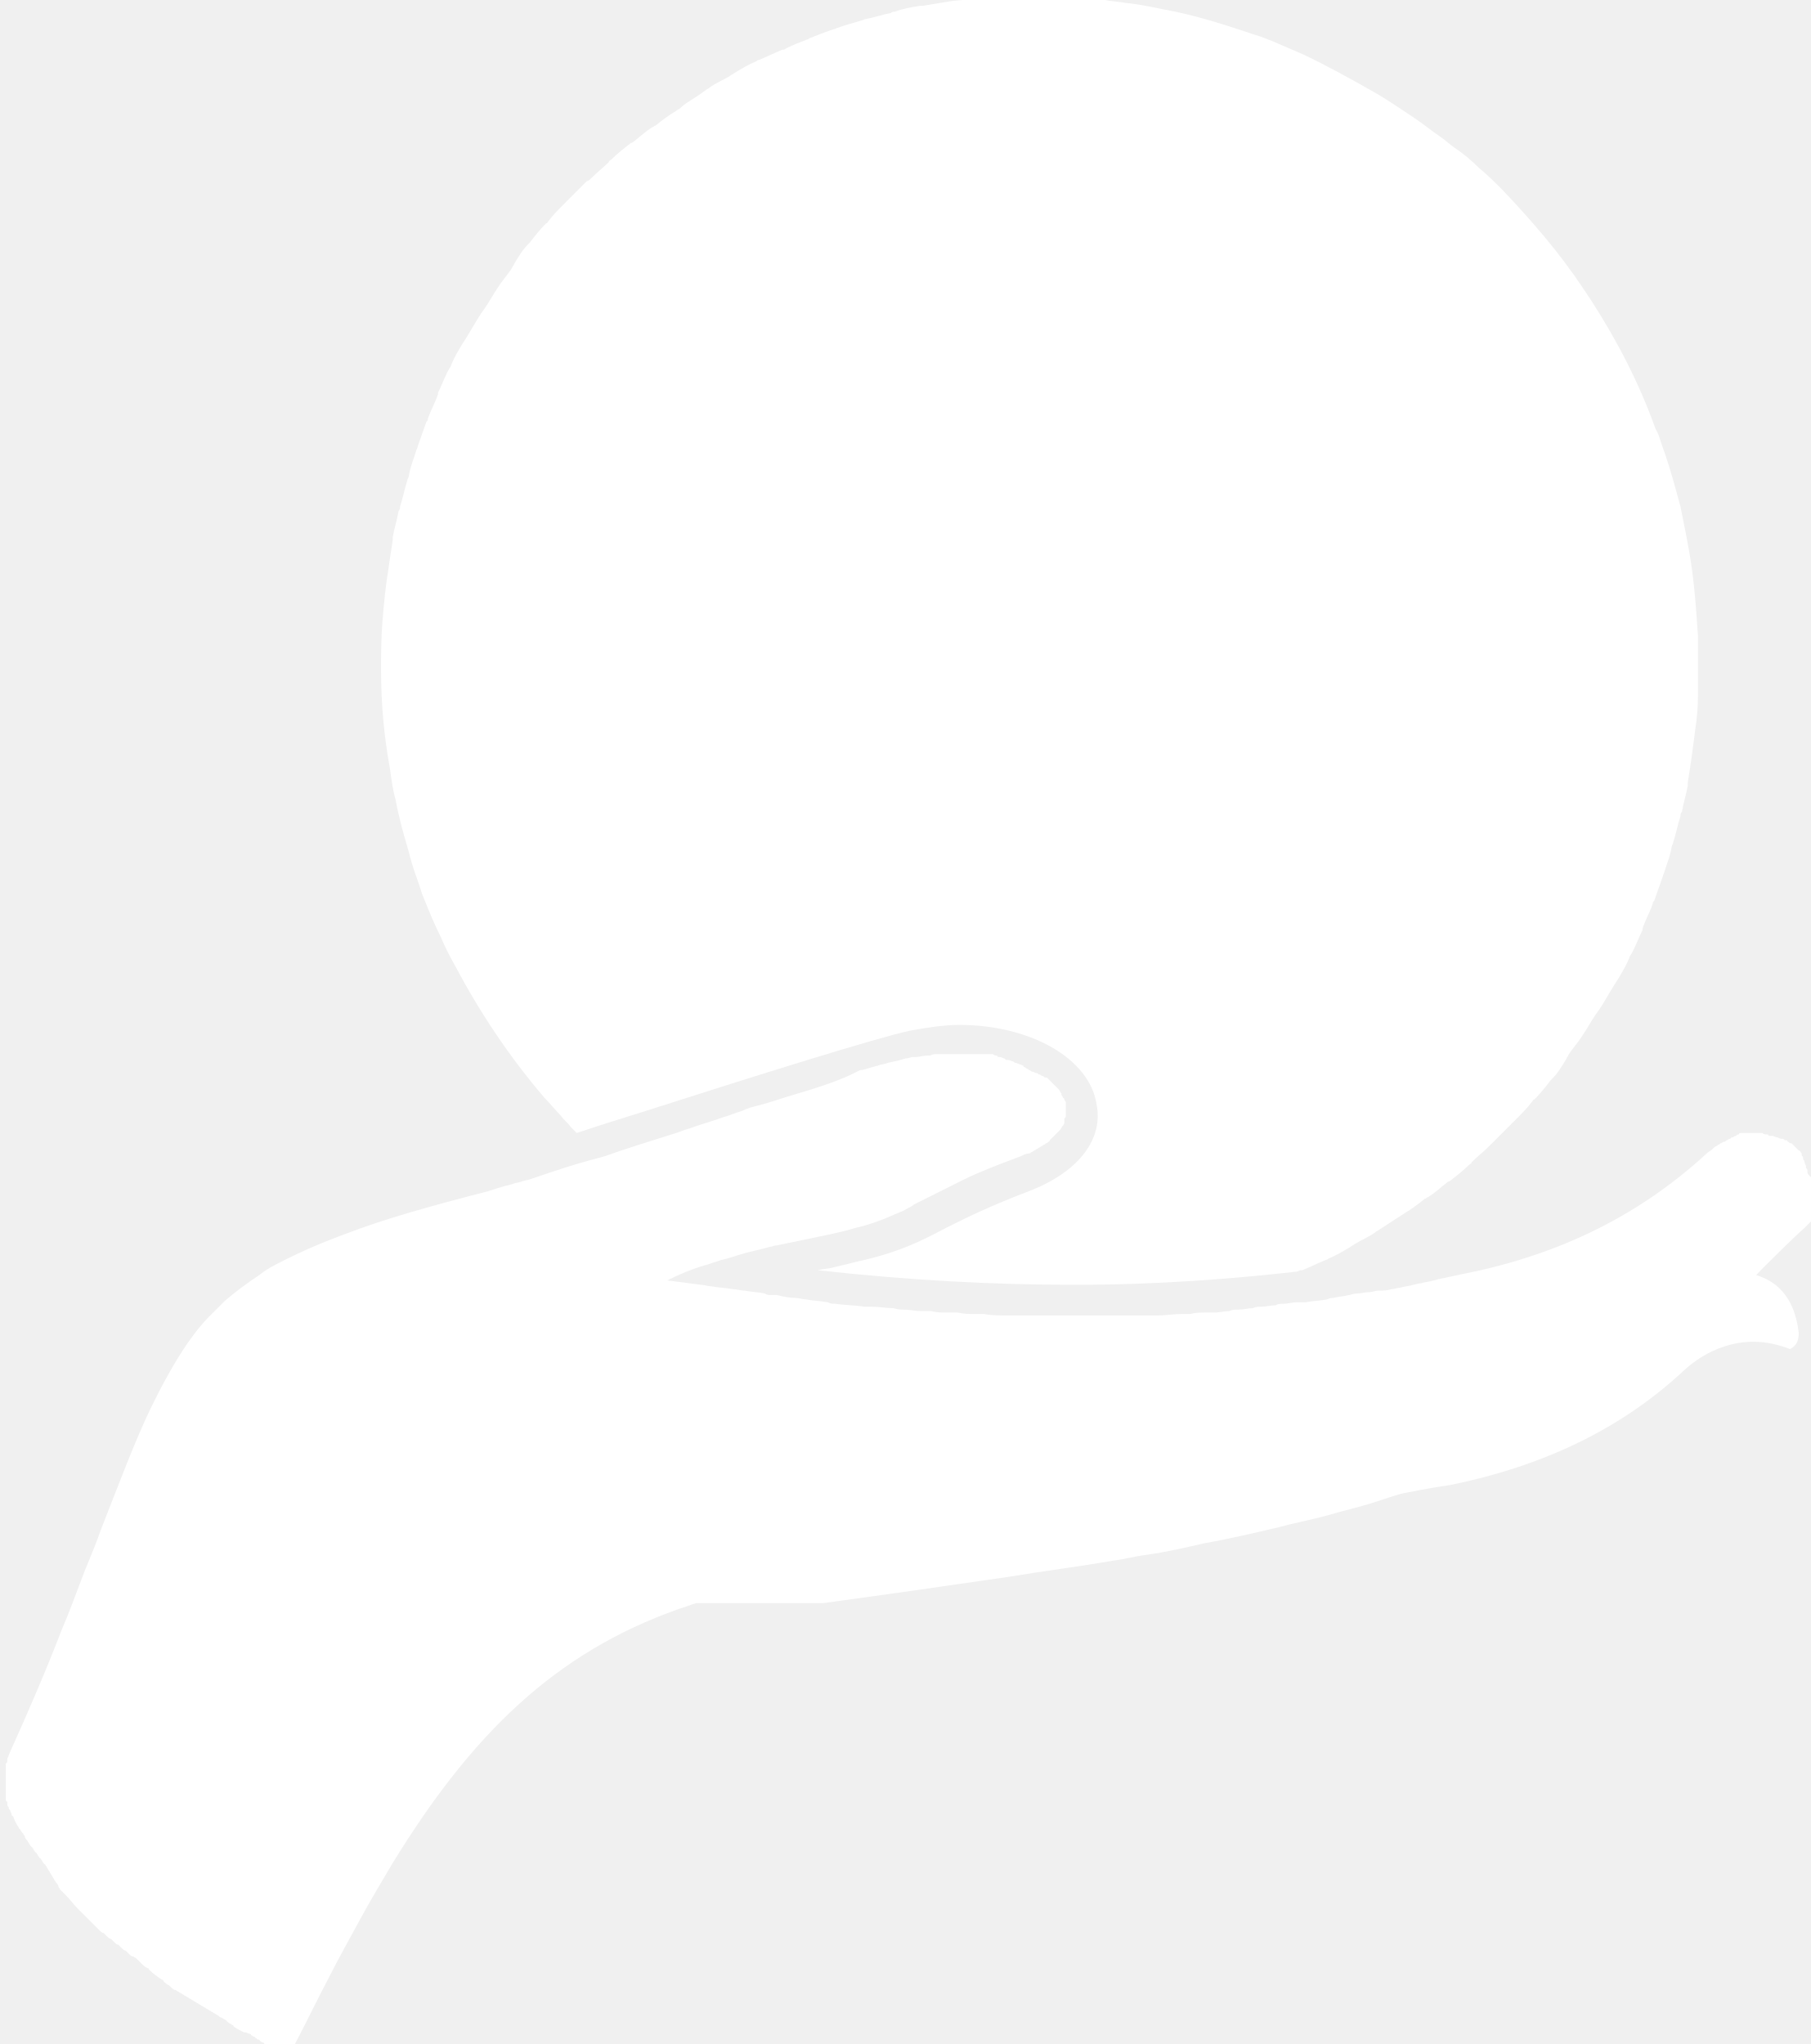
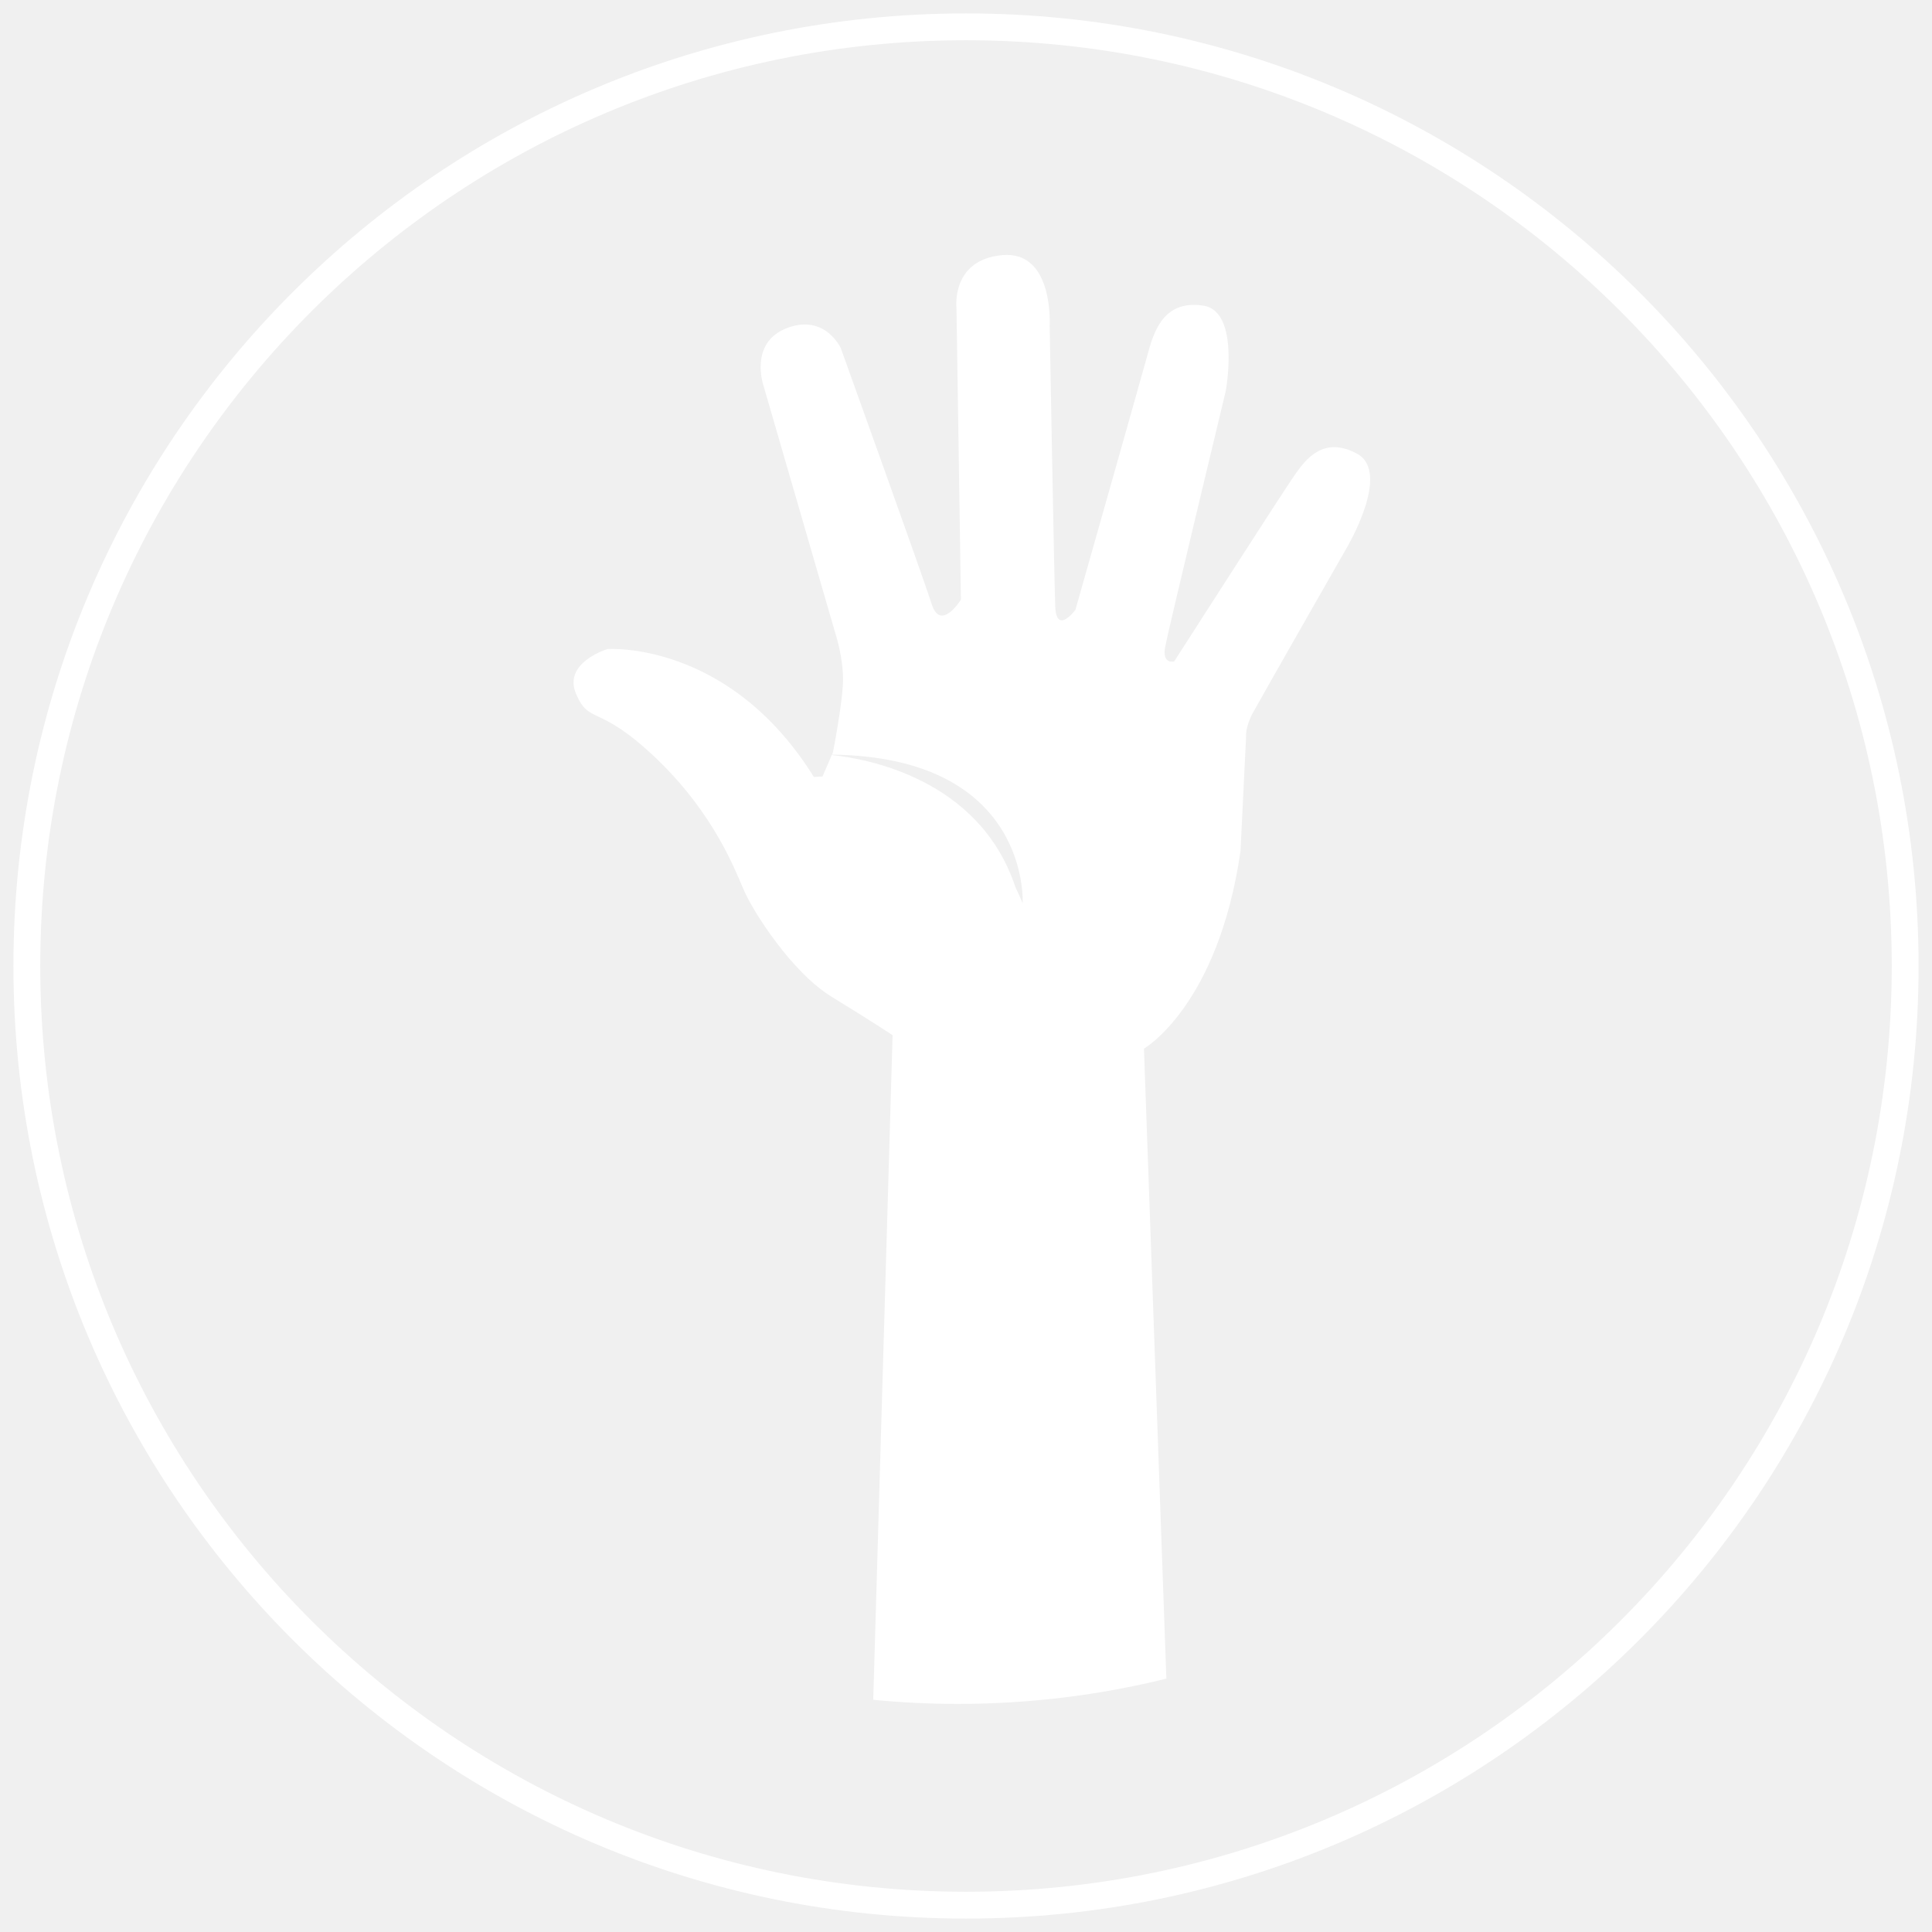
- <svg xmlns="http://www.w3.org/2000/svg" version="1.1" id="Capa_1" x="0px" y="0px" viewBox="0 0 124 140" style="enable-background:new 0 0 124 140;" xml:space="preserve">
-   <style type="text/css">
- 	.st0{fill:#FFFFFF;}
- </style>
-   <g id="obsocial-31-03-16">
-     <g id="Nuestro-Proyecto---S2" transform="translate(-254, -1064)">
-       <g id="Group" transform="translate(254, 1064)">
-         <path id="Shape" class="st0" d="M107.5,93c-0.3,0.2-4.5,3.7-5.5,4.5c-2.2,1.9-4.5,3.6-7,5c1.5-0.3,3-0.6,4.4-0.8     c6.3-1.3,11.6-3.8,15.9-7.8c1.4-1.3,3.1-2,4.8-2c0.9,0,1.7,0.2,2.5,0.5c0.4-0.2,0.6-0.5,0.6-1.1c-0.6-5.4-6-4.7-9.6-2.7     C111.3,89.5,109.3,91.5,107.5,93L107.5,93z" />
-         <path id="Shape_1_" class="st0" d="M27.1,54.8c0.2,1.1,0.5,2.2,0.8,3.2c0.1,0.4,0.2,0.7,0.3,1.1c0.2,0.7,0.5,1.4,0.7,2.1     c0.4,1,0.8,2,1.3,3c0.3,0.7,0.6,1.3,1,2c1.7,3.2,3.7,6.2,6.1,9c0.4,0.4,0.7,0.8,1.1,1.2c0.2,0.3,0.5,0.5,0.7,0.8     c0.1,0.1,0.3,0.3,0.4,0.4c1.5-0.5,3.1-1,4.7-1.5c7.8-2.5,15.8-5,18.1-5.5c1.1-0.2,2.3-0.4,3.4-0.4c4.9,0,8.9,2.3,9.4,5.4     c0.5,2.4-1.2,4.6-4.4,5.9c-2.9,1.1-4.5,1.9-5.9,2.6c-1.7,0.9-3.1,1.6-5.6,2.2c-0.5,0.1-1.2,0.3-2.1,0.5c-0.3,0.1-0.7,0.1-1.1,0.2     c6.3,0.7,12.1,1,17.6,1c5.7,0,10.7-0.4,15.2-0.9c0.1,0,0.2-0.1,0.3-0.1c0,0,0.1,0,0.1,0c0.5-0.2,1.1-0.5,1.6-0.7     c0.1,0,0.2-0.1,0.2-0.1c0.5-0.2,1-0.5,1.5-0.8c0.1-0.1,0.2-0.1,0.3-0.2c0.5-0.3,1-0.5,1.4-0.8c0.1-0.1,0.2-0.1,0.3-0.2     c0.5-0.3,0.9-0.6,1.4-0.9c0.1-0.1,0.2-0.1,0.3-0.2c0.5-0.3,0.9-0.6,1.4-1c0.1,0,0.1-0.1,0.2-0.1c0.5-0.3,0.9-0.7,1.3-1     c0,0,0.1-0.1,0.2-0.1c0.5-0.4,0.9-0.7,1.3-1.1c0.1-0.1,0.2-0.1,0.2-0.2c0.4-0.4,0.8-0.7,1.2-1.1c0.1-0.1,0.2-0.2,0.3-0.3     c0.4-0.4,0.8-0.8,1.2-1.2c0.1-0.1,0.2-0.2,0.3-0.3c0.4-0.4,0.8-0.8,1.1-1.2c0.1-0.1,0.1-0.2,0.2-0.2c0.4-0.4,0.8-0.9,1.1-1.3     c0,0,0.1-0.1,0.1-0.1c0.4-0.4,0.7-0.9,1-1.4c0-0.1,0.1-0.1,0.1-0.2c0.3-0.5,0.7-0.9,1-1.4c0.1-0.1,0.1-0.2,0.2-0.3     c0.3-0.5,0.6-1,0.9-1.4c0.1-0.1,0.1-0.2,0.2-0.3c0.3-0.5,0.6-1,0.9-1.5c0.1-0.1,0.1-0.2,0.2-0.3c0.3-0.5,0.6-1,0.8-1.5     c0-0.1,0.1-0.2,0.1-0.2c0.3-0.5,0.5-1.1,0.8-1.7c0,0,0-0.1,0-0.1c0.2-0.6,0.5-1.1,0.7-1.7c0-0.1,0-0.1,0.1-0.2     c0.2-0.6,0.4-1.1,0.6-1.7c0-0.1,0.1-0.2,0.1-0.3c0.2-0.6,0.4-1.1,0.5-1.7c0-0.1,0.1-0.2,0.1-0.3c0.2-0.6,0.3-1.2,0.5-1.8     c0-0.1,0-0.2,0.1-0.3c0.1-0.6,0.3-1.2,0.4-1.8c0-0.1,0-0.1,0-0.2c0.1-0.6,0.2-1.3,0.3-2c0.1-0.8,0.2-1.5,0.3-2.3s0.1-1.5,0.1-2.3     c0-0.4,0-0.8,0-1.1c0-0.8,0-1.5,0-2.3c-0.1-1.5-0.2-3-0.4-4.5s-0.5-2.9-0.8-4.4c-0.1-0.4-0.2-0.7-0.3-1.1c-0.3-1.1-0.6-2.1-1-3.2     c-0.1-0.3-0.2-0.7-0.4-1c-1.1-3.1-2.6-6-4.4-8.8c-0.2-0.3-0.4-0.6-0.6-0.9c-1.6-2.4-3.5-4.6-5.5-6.7c-0.5-0.5-1-1-1.6-1.5     c-0.5-0.5-1.1-1-1.7-1.4c-0.3-0.2-0.6-0.5-0.9-0.7c-0.6-0.4-1.2-0.9-1.8-1.3c-0.3-0.2-0.6-0.4-0.9-0.6c-0.6-0.4-1.2-0.8-1.9-1.2     c-1.6-0.9-3.2-1.8-4.9-2.6c-0.7-0.3-1.4-0.6-2.1-0.9c-0.3-0.1-0.7-0.3-1.1-0.4c-1.8-0.6-3.6-1.2-5.5-1.6     c-1.1-0.2-2.3-0.5-3.4-0.6l0,0c-0.5-0.1-1-0.1-1.4-0.2c-0.1,0-0.3,0-0.4,0c-0.4,0-0.7-0.1-1.1-0.1c-0.1,0-0.2,0-0.3,0     c-0.5,0-0.9-0.1-1.4-0.1c-0.1,0-0.2,0-0.3,0c-0.4,0-0.8,0-1.2,0H71c-0.6,0-1.2,0-1.8,0c-0.1,0-0.2,0-0.3,0     c-0.6,0-1.2,0.1-1.8,0.1c-0.1,0-0.1,0-0.2,0c-0.6,0.1-1.3,0.1-1.9,0.2c0,0,0,0,0,0c-0.6,0.1-1.2,0.2-1.8,0.3c-0.1,0-0.1,0-0.2,0     c-0.6,0.1-1.2,0.2-1.7,0.4c-0.1,0-0.2,0-0.3,0.1c-0.6,0.1-1.1,0.3-1.7,0.4c-0.1,0-0.2,0.1-0.3,0.1c-0.6,0.2-1.1,0.3-1.6,0.5     c-0.1,0-0.2,0.1-0.3,0.1c-0.6,0.2-1.1,0.4-1.6,0.6c-0.1,0-0.1,0.1-0.2,0.1c-0.5,0.2-1.1,0.4-1.6,0.7c0,0-0.1,0-0.1,0     c-0.5,0.2-1.1,0.5-1.6,0.7c-0.1,0-0.2,0.1-0.2,0.1c-0.5,0.2-1,0.5-1.5,0.8c-0.1,0.1-0.2,0.1-0.3,0.2c-0.5,0.3-1,0.5-1.4,0.8     c-0.1,0.1-0.2,0.1-0.3,0.2C47.5,6.8,47,7,46.6,7.4c-0.1,0.1-0.2,0.1-0.3,0.2c-0.5,0.3-0.9,0.6-1.4,1c-0.1,0-0.1,0.1-0.2,0.1     c-0.5,0.3-0.9,0.7-1.3,1c0,0-0.1,0.1-0.2,0.1c-0.5,0.4-0.9,0.7-1.3,1.1c-0.1,0.1-0.2,0.1-0.2,0.2c-0.4,0.4-0.8,0.7-1.2,1.1     c-0.1,0.1-0.2,0.2-0.3,0.2c-0.4,0.4-0.8,0.8-1.2,1.2c-0.1,0.1-0.2,0.2-0.3,0.3c-0.4,0.4-0.8,0.8-1.1,1.2     c-0.1,0.1-0.1,0.2-0.2,0.2c-0.4,0.4-0.8,0.9-1.1,1.3c0,0-0.1,0.1-0.1,0.1c-0.4,0.4-0.7,0.9-1,1.4c0,0.1-0.1,0.1-0.1,0.2     c-0.3,0.5-0.7,0.9-1,1.4c-0.1,0.1-0.1,0.2-0.2,0.3c-0.3,0.5-0.6,1-0.9,1.4c-0.1,0.1-0.1,0.2-0.2,0.3c-0.3,0.5-0.6,1-0.9,1.5     c-0.1,0.1-0.1,0.2-0.2,0.3c-0.3,0.5-0.6,1-0.8,1.5c0,0.1-0.1,0.2-0.1,0.2c-0.3,0.5-0.5,1.1-0.8,1.7c0,0,0,0.1,0,0.1     c-0.2,0.6-0.5,1.1-0.7,1.7c0,0.1,0,0.1-0.1,0.2c-0.2,0.6-0.4,1.1-0.6,1.7c0,0.1-0.1,0.2-0.1,0.3c-0.2,0.6-0.4,1.1-0.5,1.7     c0,0.1-0.1,0.2-0.1,0.3c-0.2,0.6-0.3,1.2-0.5,1.8c0,0.1,0,0.2-0.1,0.3c-0.1,0.6-0.3,1.2-0.4,1.8c0,0.1,0,0.1,0,0.2     c-0.1,0.6-0.2,1.3-0.3,2v0c-0.2,1.2-0.3,2.3-0.4,3.5c-0.1,1.2-0.1,2.3-0.1,3.4c0,2.3,0.2,4.5,0.6,6.7     C26.8,53.3,26.9,54.1,27.1,54.8L27.1,54.8z" />
-         <path id="Shape_2_" class="st0" d="M123.8,80.3C123.8,80.3,123.8,80.3,123.8,80.3c0-0.2,0-0.2-0.1-0.3c0,0,0-0.1,0-0.1     c0-0.1-0.1-0.2-0.1-0.3c0,0,0,0,0,0c0-0.1-0.1-0.2-0.1-0.2c0,0,0-0.1,0-0.1c0-0.1-0.1-0.1-0.1-0.2c0,0,0,0,0-0.1     c-0.1-0.1-0.1-0.2-0.2-0.2c0,0,0,0,0,0c-0.1-0.1-0.1-0.1-0.2-0.2c0,0,0,0-0.1-0.1c-0.1-0.1-0.1-0.1-0.2-0.2c0,0,0,0-0.1,0     c-0.1-0.1-0.2-0.1-0.2-0.2c0,0,0,0-0.1,0c-0.1,0-0.1-0.1-0.2-0.1c0,0-0.1,0-0.1,0c-0.1,0-0.2-0.1-0.3-0.1c0,0,0,0,0,0     c-0.1,0-0.2-0.1-0.3-0.1c0,0-0.1,0-0.1,0c-0.1,0-0.2,0-0.2-0.1c0,0-0.1,0-0.1,0c-0.1,0-0.2,0-0.3-0.1c0,0,0,0,0,0     c-0.1,0-0.2,0-0.3,0c0,0-0.1,0-0.1,0c-0.1,0-0.1,0-0.2,0c-0.1,0-0.2,0-0.2,0c-0.1,0-0.1,0-0.2,0c-0.1,0-0.2,0-0.2,0     c-0.1,0-0.1,0-0.2,0c-0.1,0-0.2,0-0.2,0.1c-0.1,0-0.1,0-0.2,0.1c-0.1,0-0.2,0.1-0.2,0.1c-0.1,0-0.1,0-0.2,0.1     c-0.1,0-0.2,0.1-0.2,0.1c-0.1,0-0.1,0.1-0.2,0.1c-0.1,0-0.2,0.1-0.2,0.1c-0.1,0-0.1,0.1-0.2,0.1c-0.1,0.1-0.2,0.1-0.3,0.2     c0,0-0.1,0.1-0.1,0.1c-0.1,0.1-0.3,0.2-0.4,0.3c-5,4.6-10.7,7.1-16.9,8.3c0,0,0,0,0,0c-0.5,0.1-0.9,0.2-1.4,0.3     c-0.1,0-0.3,0.1-0.4,0.1c-0.3,0.1-0.6,0.1-0.9,0.2c-0.2,0-0.4,0.1-0.5,0.1c-0.3,0.1-0.6,0.1-0.9,0.2c-0.2,0-0.4,0.1-0.6,0.1     c-0.3,0.1-0.6,0.1-0.9,0.1c-0.2,0-0.4,0.1-0.6,0.1c-0.3,0-0.6,0.1-0.9,0.1c-0.2,0-0.4,0.1-0.5,0.1c-0.4,0.1-0.7,0.1-1.1,0.2     c-0.1,0-0.2,0-0.4,0.1c-0.5,0.1-1,0.1-1.5,0.2c-0.1,0-0.2,0-0.3,0c-0.1,0-0.2,0-0.3,0c-0.3,0-0.6,0.1-0.9,0.1     c-0.2,0-0.4,0-0.5,0.1c-0.3,0-0.7,0.1-1,0.1c-0.2,0-0.4,0-0.6,0.1c-0.3,0-0.6,0.1-1,0.1c-0.2,0-0.4,0-0.6,0.1     c-0.3,0-0.7,0.1-1,0.1c-0.2,0-0.4,0-0.6,0c-0.4,0-0.7,0-1.1,0.1c-0.2,0-0.4,0-0.6,0c-0.5,0-1.1,0.1-1.6,0.1c0,0-0.1,0-0.1,0     c-0.4,0-0.7,0-1.1,0c-0.2,0-0.4,0-0.6,0c-0.2,0-0.4,0-0.6,0c-0.4,0-0.8,0-1.2,0c-0.2,0-0.5,0-0.7,0c-0.4,0-0.8,0-1.1,0     c-0.1,0-0.2,0-0.3,0c-0.2,0-0.4,0-0.6,0c-0.2,0-0.4,0-0.6,0c-0.4,0-0.7,0-1.1,0c-0.2,0-0.3,0-0.5,0c-0.6,0-1.1,0-1.7,0     c0,0-0.1,0-0.1,0c-0.5,0-1.1,0-1.6-0.1c-0.2,0-0.4,0-0.6,0c-0.4,0-0.8,0-1.2-0.1c-0.2,0-0.4,0-0.7,0c-0.4,0-0.8,0-1.1-0.1     c-0.2,0-0.5,0-0.7,0c-0.4,0-0.8-0.1-1.2-0.1c-0.2,0-0.4,0-0.7-0.1c-0.5,0-1-0.1-1.5-0.1c-0.2,0-0.3,0-0.5,0     c-0.6-0.1-1.3-0.1-2-0.2c-0.2,0-0.3,0-0.5-0.1c-0.5-0.1-1-0.1-1.5-0.2c-0.2,0-0.5-0.1-0.7-0.1c-0.4,0-0.9-0.1-1.3-0.2     c-0.1,0-0.2,0-0.4,0c-0.1,0-0.3,0-0.4-0.1c-0.4-0.1-0.9-0.1-1.4-0.2c-0.3,0-0.5-0.1-0.8-0.1c-0.5-0.1-1-0.1-1.5-0.2     c-0.2,0-0.5-0.1-0.7-0.1c-0.7-0.1-1.5-0.2-2.3-0.3c0,0,0,0,0,0c0.8-0.4,1.7-0.8,2.8-1.1c0,0,0,0,0,0c0.3-0.1,0.6-0.2,0.9-0.3     c0.5-0.1,1-0.3,1.4-0.4c0.6-0.2,1.3-0.3,1.9-0.5c0.2,0,0.3-0.1,0.5-0.1c2.4-0.5,4.5-0.9,5.4-1.2c0.9-0.2,1.7-0.5,2.4-0.8     c0.4-0.2,0.8-0.3,1.1-0.5c0.2-0.1,0.4-0.2,0.5-0.3c1-0.5,2-1,3.4-1.7c1-0.5,2.3-1,3.9-1.6c0,0,0,0,0,0c0.2-0.1,0.4-0.2,0.6-0.2     c0.1,0,0.1-0.1,0.2-0.1c0.1-0.1,0.2-0.1,0.3-0.2c0.1,0,0.1-0.1,0.2-0.1c0.1-0.1,0.2-0.1,0.3-0.2c0.1,0,0.1-0.1,0.2-0.1     c0.1-0.1,0.2-0.1,0.2-0.2c0,0,0.1-0.1,0.1-0.1c0.1-0.1,0.1-0.1,0.2-0.2c0,0,0.1-0.1,0.1-0.1c0.1-0.1,0.1-0.1,0.2-0.2     c0,0,0.1-0.1,0.1-0.1c0.1-0.1,0.1-0.2,0.2-0.3c0,0,0,0,0,0c0.1-0.1,0.1-0.2,0.1-0.3c0,0,0-0.1,0-0.1c0-0.1,0-0.1,0.1-0.2     c0,0,0-0.1,0-0.1c0-0.1,0-0.1,0-0.2c0,0,0-0.1,0-0.1c0-0.1,0-0.1,0-0.2c0,0,0-0.1,0-0.1c0-0.1,0-0.1,0-0.2c0,0,0-0.1,0-0.1     c0-0.1-0.1-0.1-0.1-0.2c0,0,0-0.1-0.1-0.1c0-0.1-0.1-0.2-0.1-0.2c0,0,0,0,0-0.1c-0.1-0.1-0.1-0.2-0.2-0.3c0,0-0.1-0.1-0.1-0.1     c-0.1-0.1-0.1-0.1-0.2-0.2c0,0-0.1-0.1-0.1-0.1c-0.1-0.1-0.1-0.1-0.2-0.2c0,0-0.1-0.1-0.1-0.1c-0.1-0.1-0.1-0.1-0.2-0.1     c-0.1,0-0.1-0.1-0.2-0.1c-0.1,0-0.1-0.1-0.2-0.1c-0.1,0-0.1-0.1-0.2-0.1c-0.1,0-0.2-0.1-0.3-0.1c-0.1,0-0.1-0.1-0.2-0.1     c-0.1-0.1-0.2-0.1-0.3-0.2c0,0-0.1,0-0.1-0.1c-0.2-0.1-0.3-0.1-0.5-0.2c-0.1,0-0.1,0-0.2-0.1c-0.1,0-0.2-0.1-0.4-0.1     c-0.1,0-0.1,0-0.2-0.1c-0.1,0-0.2-0.1-0.3-0.1c-0.1,0-0.2,0-0.2-0.1c-0.1,0-0.2,0-0.3-0.1c-0.1,0-0.2,0-0.3,0c-0.1,0-0.2,0-0.4,0     c-0.1,0-0.2,0-0.3,0c-0.1,0-0.3,0-0.4,0c-0.1,0-0.2,0-0.2,0c-0.2,0-0.3,0-0.5,0c-0.1,0-0.1,0-0.2,0c-0.1,0-0.3,0-0.4,0     c-0.1,0-0.2,0-0.3,0c-0.2,0-0.3,0-0.5,0c-0.1,0-0.2,0-0.3,0c-0.2,0-0.3,0-0.5,0.1c-0.1,0-0.2,0-0.2,0c-0.3,0-0.5,0.1-0.8,0.1     c-0.1,0-0.1,0-0.2,0c-0.1,0-0.3,0.1-0.5,0.1c-0.3,0.1-0.7,0.2-1.2,0.3c-0.2,0.1-0.5,0.1-0.7,0.2c-0.1,0-0.3,0.1-0.4,0.1     c-0.3,0.1-0.6,0.2-0.8,0.2C57.6,74,56,74.5,54.3,75c-0.7,0.2-1.5,0.5-2.3,0.7c-0.4,0.1-0.8,0.2-1.2,0.4c-0.4,0.1-0.8,0.3-1.2,0.4     c-0.8,0.3-1.6,0.5-2.4,0.8c-0.4,0.1-0.8,0.3-1.2,0.4c-1.6,0.5-3.2,1-4.6,1.5c-0.4,0.1-0.7,0.2-1.1,0.3c-1.1,0.3-2,0.6-2.9,0.9     c-0.6,0.2-1.1,0.4-1.6,0.5c-0.2,0.1-0.5,0.1-0.7,0.2c-0.8,0.2-1.4,0.4-1.7,0.5c-3.9,1-7.1,1.9-9.7,2.9c-0.3,0.1-0.5,0.2-0.8,0.3     c-1.3,0.5-2.4,1-3.4,1.5c-0.6,0.3-1.2,0.6-1.7,1c-0.9,0.6-1.7,1.2-2.4,1.8c-0.1,0.1-0.3,0.3-0.4,0.4c-0.3,0.3-0.5,0.5-0.8,0.8     c-1.3,1.4-2.3,3.1-3.3,5c-0.2,0.4-0.4,0.8-0.6,1.2c-1.1,2.3-2.1,5-3.4,8.3c-0.3,0.9-0.7,1.8-1.1,2.8c-0.5,1.3-1,2.7-1.6,4.1     c-1,2.6-2.2,5.4-3.6,8.5c0,0.1-0.1,0.2-0.1,0.3c0,0,0,0.1,0,0.1c0,0.1,0,0.1-0.1,0.2c0,0,0,0.1,0,0.1c0,0.1,0,0.1,0,0.2     c0,0,0,0.1,0,0.1c0,0.1,0,0.1,0,0.2c0,0,0,0.1,0,0.2c0,0.1,0,0.1,0,0.2c0,0.1,0,0.1,0,0.2c0,0.1,0,0.1,0,0.2c0,0.1,0,0.1,0,0.2     c0,0.1,0,0.1,0,0.2c0,0.1,0,0.1,0,0.2c0,0.1,0,0.1,0,0.2c0,0.1,0,0.1,0,0.2c0,0.1,0,0.2,0.1,0.2c0,0.1,0,0.1,0,0.2     c0,0.1,0.1,0.2,0.1,0.2c0,0.1,0,0.1,0.1,0.2c0,0.1,0.1,0.2,0.1,0.3c0,0,0,0.1,0.1,0.1c0.1,0.3,0.2,0.5,0.4,0.8c0,0,0,0.1,0.1,0.1     c0,0.1,0.1,0.2,0.2,0.3c0,0.1,0.1,0.1,0.1,0.2c0,0.1,0.1,0.2,0.2,0.3c0,0.1,0.1,0.1,0.1,0.2c0.1,0.1,0.1,0.2,0.2,0.2     c0,0.1,0.1,0.1,0.1,0.2c0.1,0.1,0.1,0.2,0.2,0.2c0,0.1,0.1,0.1,0.1,0.2c0.1,0.1,0.1,0.2,0.2,0.2c0,0.1,0.1,0.1,0.1,0.2     c0.1,0.1,0.1,0.2,0.2,0.2c0,0.1,0.1,0.1,0.1,0.2c0.1,0.1,0.1,0.2,0.2,0.3c0,0.1,0.1,0.1,0.1,0.2c0.1,0.1,0.1,0.2,0.2,0.3     c0,0.1,0.1,0.1,0.1,0.2c0.1,0.1,0.2,0.2,0.2,0.3c0,0.1,0.1,0.1,0.1,0.2c0.1,0.1,0.2,0.2,0.3,0.3c0,0,0.1,0.1,0.1,0.1     c0.3,0.3,0.5,0.6,0.8,0.9c0,0,0.1,0.1,0.1,0.1c0.1,0.1,0.2,0.2,0.3,0.3c0,0,0.1,0.1,0.1,0.1c0.1,0.1,0.2,0.2,0.3,0.3     c0.1,0.1,0.1,0.1,0.2,0.2c0.1,0.1,0.2,0.2,0.3,0.3c0.1,0.1,0.1,0.1,0.2,0.2c0.1,0.1,0.2,0.2,0.3,0.2c0.1,0.1,0.1,0.1,0.2,0.2     c0.1,0.1,0.2,0.2,0.3,0.2c0.1,0.1,0.1,0.1,0.2,0.2c0.1,0.1,0.2,0.2,0.3,0.2c0.1,0.1,0.1,0.1,0.2,0.2c0.1,0.1,0.2,0.2,0.3,0.2     c0.1,0.1,0.1,0.1,0.2,0.2c0.1,0.1,0.2,0.2,0.3,0.2c0.1,0,0.1,0.1,0.2,0.1c0.1,0.1,0.2,0.2,0.3,0.3c0,0,0.1,0.1,0.1,0.1     c0.1,0.1,0.2,0.2,0.4,0.3c0,0,0.1,0,0.1,0.1c0.3,0.3,0.6,0.5,0.9,0.7c0,0,0.1,0,0.1,0.1c0.1,0.1,0.2,0.2,0.4,0.3     c0,0,0.1,0.1,0.1,0.1c0.1,0.1,0.2,0.2,0.3,0.2c0.1,0,0.1,0.1,0.2,0.1c0.1,0.1,0.2,0.1,0.3,0.2c0.1,0,0.1,0.1,0.2,0.1     c0.1,0.1,0.2,0.1,0.3,0.2c0.1,0,0.1,0.1,0.2,0.1c0.1,0.1,0.2,0.1,0.3,0.2c0.1,0,0.1,0.1,0.2,0.1c0.1,0.1,0.2,0.1,0.3,0.2     c0.1,0,0.1,0.1,0.2,0.1c0.1,0.1,0.2,0.1,0.3,0.2c0.1,0,0.1,0.1,0.2,0.1c0.1,0.1,0.2,0.1,0.3,0.2c0,0,0.1,0.1,0.2,0.1     c0.1,0.1,0.2,0.1,0.3,0.2c0,0,0.1,0.1,0.1,0.1c0.1,0.1,0.2,0.1,0.3,0.2c0,0,0.1,0,0.1,0.1c0.3,0.2,0.5,0.3,0.7,0.4     c0,0,0.1,0,0.1,0c0.1,0,0.2,0.1,0.3,0.1c0,0,0.1,0,0.1,0.1c0.1,0,0.1,0.1,0.2,0.1c0,0,0.1,0,0.1,0.1c0.1,0,0.1,0.1,0.2,0.1     c0,0,0.1,0,0.1,0.1c0.1,0,0.1,0.1,0.2,0.1c0,0,0.1,0,0.1,0.1c0.1,0,0.1,0,0.2,0.1c0,0,0.1,0,0.1,0c0.1,0,0.1,0,0.2,0.1     c0,0,0.1,0,0.1,0c0,0,0.1,0,0.1,0c0,0,0.1,0,0.1,0c0,0,0.1,0,0.1,0c0,0,0.1,0,0.1,0c0,0,0.1,0,0.1,0c0,0,0.1,0,0.1,0     c0,0,0.1,0,0.1,0c0,0,0,0,0.1,0c0,0,0,0,0,0c0.1,0,0.1,0,0.2,0c0,0,0,0,0.1,0c0,0,0.1,0,0.1,0c0,0,0,0,0.1,0c0,0,0.1,0,0.1-0.1     c0,0,0,0,0,0c0,0,0.1-0.1,0.1-0.1l0,0c0.8-1.5,1.5-3,2.3-4.5c0.7-1.4,1.5-2.8,2.2-4.1c0.7-1.3,1.5-2.6,2.2-3.8     c5.4-8.8,11.1-14.4,19.6-17.4c0.4-0.1,0.8-0.3,1.2-0.4c0,0,0.1,0,0.1,0c0,0,0,0,0,0c0,0,0.1,0,0.1,0c0,0,0,0,0.1,0     c0,0,0.1,0,0.1,0c0,0,0.1,0,0.1,0c0,0,0.1,0,0.1,0h0.1h0.1c0,0,0.1,0,0.2,0c0,0,0,0,0.1,0c0.1,0,0.2,0,0.2,0c0,0,0,0,0.1,0     c0.1,0,0.1,0,0.2,0c0,0,0.1,0,0.1,0c0.1,0,0.1,0,0.2,0c0,0,0.1,0,0.1,0c0.1,0,0.1,0,0.2,0c0,0,0.1,0,0.1,0c0.1,0,0.1,0,0.2,0     c0,0,0.1,0,0.1,0c0.1,0,0.2,0,0.2,0c0,0,0.1,0,0.1,0c0.1,0,0.2,0,0.3,0c0,0,0,0,0.1,0c0.1,0,0.2,0,0.3,0c0,0,0.1,0,0.1,0     c0.1,0,0.1,0,0.2,0c0,0,0.1,0,0.2,0c0.1,0,0.1,0,0.2,0c0.1,0,0.1,0,0.2,0c0.1,0,0.1,0,0.2,0c0.1,0,0.1,0,0.2,0c0.1,0,0.1,0,0.2,0     c0.1,0,0.1,0,0.2,0c0.1,0,0.1,0,0.2,0c0,0,0.1,0,0.1,0c0.1,0,0.2,0,0.3,0c0,0,0.1,0,0.1,0c0.1,0,0.1,0,0.2,0c0,0,0.1,0,0.1,0     c0.1,0,0.1,0,0.2,0c0,0,0.1,0,0.1,0c0.1,0,0.1,0,0.2,0c0,0,0.1,0,0.1,0c0.1,0,0.1,0,0.2,0c0,0,0,0,0.1,0c0.1,0,0.1,0,0.2,0     c0,0,0,0,0.1,0c0.1,0,0.2,0,0.2,0c0,0,0,0,0,0c0.1,0,0.1,0,0.2,0c0,0,0.1,0,0.1,0c0,0,0.1,0,0.1,0c0,0,0.1,0,0.1,0     c0,0,0.1,0,0.1,0c0,0,0,0,0.1,0c0,0,0.1,0,0.1,0c0,0,0,0,0,0c0,0,0.1,0,0.1,0c0,0,0,0,0,0c0,0,0.1,0,0.1,0     c4.4-0.6,8.6-1.2,12.7-1.8c2.4-0.4,4.8-0.7,7.1-1.1c0.8-0.1,1.5-0.3,2.3-0.4c1.4-0.2,2.7-0.5,4-0.8c1.7-0.3,3.4-0.7,5.1-1.1     c1.1-0.3,2.2-0.5,3.3-0.8c1-0.3,1.9-0.5,2.9-0.8c1.8-0.6,3.6-1.1,5.3-1.8c0.8-0.3,1.6-0.6,2.4-1c0.8-0.4,1.7-0.7,2.5-1.1     c4.4-2.1,8.4-4.6,12.2-7.9c1.6-1.3,3.1-2.8,4.5-4.3c0.3-0.3,2.2-2.2,2.9-2.8c0.1-0.1,0.2-0.2,0.3-0.3c0,0,0.1-0.1,0.1-0.1     c0.1-0.1,0.1-0.2,0.2-0.2c0,0,0-0.1,0.1-0.1c0.1-0.1,0.2-0.2,0.2-0.3c0,0,0,0,0-0.1c0.1-0.1,0.1-0.2,0.2-0.3c0,0,0-0.1,0-0.1     c0-0.1,0.1-0.2,0.1-0.2c0,0,0,0,0-0.1c0-0.1,0.1-0.2,0.1-0.3c0,0,0-0.1,0-0.1c0-0.1,0-0.2,0-0.2c0,0,0-0.1,0-0.1     c0-0.1,0-0.2,0-0.3c0,0,0,0,0,0C123.8,80.5,123.8,80.4,123.8,80.3L123.8,80.3z" />
+ <svg xmlns="http://www.w3.org/2000/svg" width="72px" height="72px" viewBox="0 0 72 72" version="1.1">
+   <defs />
+   <g id="Page-1" stroke="none" stroke-width="1" fill="none" fill-rule="evenodd">
+     <g id="3" transform="translate(1, 1)">
+       <g id="Page-1">
+         <g id="Group-3">
+           <g id="Group-5">
+             <path d="M49.578,15.911 C48.281,15.201 47.611,16.204 47.275,16.665 C46.941,17.124 42.758,23.649 42.758,23.649 C42.758,23.649 42.297,23.775 42.423,23.106 C42.548,22.436 44.681,13.569 44.681,13.569 C44.681,13.569 45.225,10.6 43.845,10.39 C42.466,10.181 42.047,11.185 41.797,12.106 C41.546,13.025 39.078,21.725 39.078,21.725 C39.078,21.725 38.367,22.688 38.326,21.599 C38.285,20.511 38.118,11.143 38.118,11.143 C38.118,11.143 38.285,8.34 36.36,8.507 C34.435,8.675 34.645,10.474 34.645,10.474 L34.811,21.348 C34.811,21.348 34.058,22.56 33.723,21.516 C33.389,20.469 30.336,11.979 30.336,11.979 C30.336,11.979 29.75,10.682 28.328,11.226 C26.906,11.77 27.449,13.359 27.449,13.359 L30.168,22.728 C30.168,22.728 30.418,23.524 30.418,24.317 C30.418,25.112 30.042,27.036 30.042,27.036 L30.004,27.123 C37.417,27.21 37.111,32.659 37.111,32.659 C37.023,32.45 36.934,32.254 36.841,32.059 C35.491,27.989 31.228,27.264 29.998,27.138 L29.728,27.763 C29.703,27.763 29.679,27.762 29.653,27.762 C29.653,27.762 29.679,27.763 29.727,27.766 L29.653,27.937 C29.449,27.943 29.332,27.958 29.332,27.958 C26.156,22.854 21.637,23.189 21.637,23.189 C21.637,23.189 19.964,23.691 20.47,24.862 C20.972,26.033 21.306,25.198 23.481,27.288 C25.655,29.379 26.409,31.471 26.744,32.223 C27.078,32.978 28.5,35.236 30.006,36.155 C31.51,37.075 32.264,37.578 32.264,37.578 L31.543,62.347 C32.58,62.447 33.632,62.5 34.696,62.5 C37.379,62.5 39.984,62.172 42.467,61.557 L41.632,38.08 C41.632,38.08 44.394,36.492 45.23,30.719 L45.438,26.452 C45.438,26.452 45.397,26.117 45.687,25.573 C45.981,25.031 49.159,19.467 49.159,19.467 C49.159,19.467 50.873,16.623 49.578,15.911 L49.578,15.911 L49.578,15.911 Z" id="Path" fill="#FFFFFF" />
+             <circle id="Oval-1" stroke="#FFFFFF" cx="35" cy="35" r="35" />
+           </g>
+         </g>
      </g>
    </g>
  </g>
</svg>
